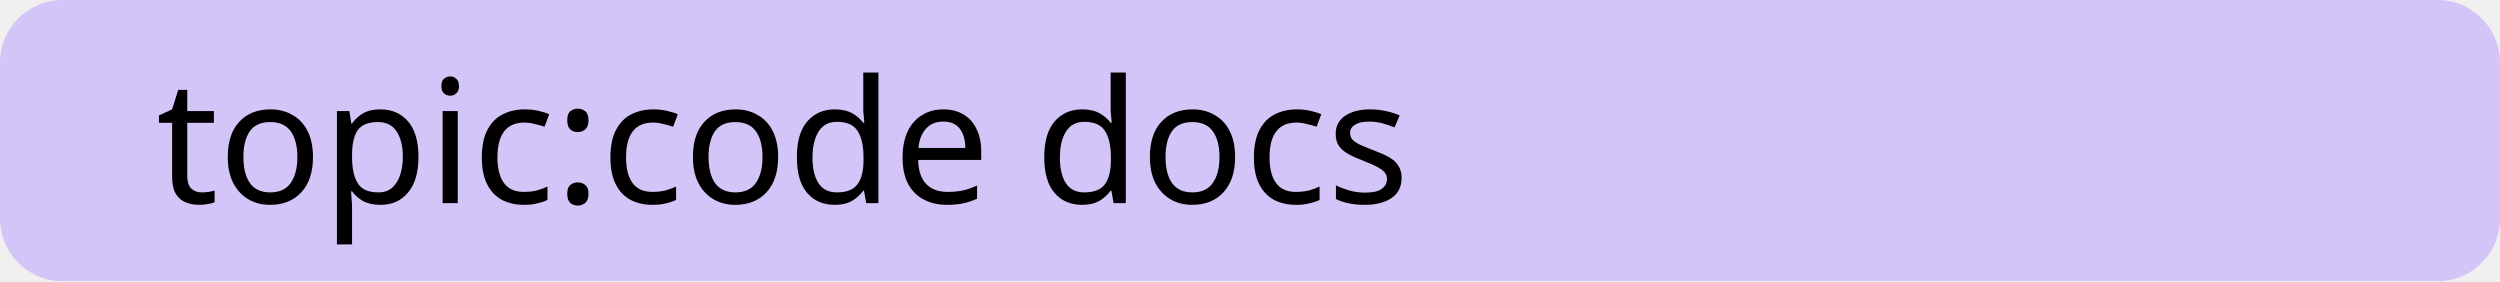
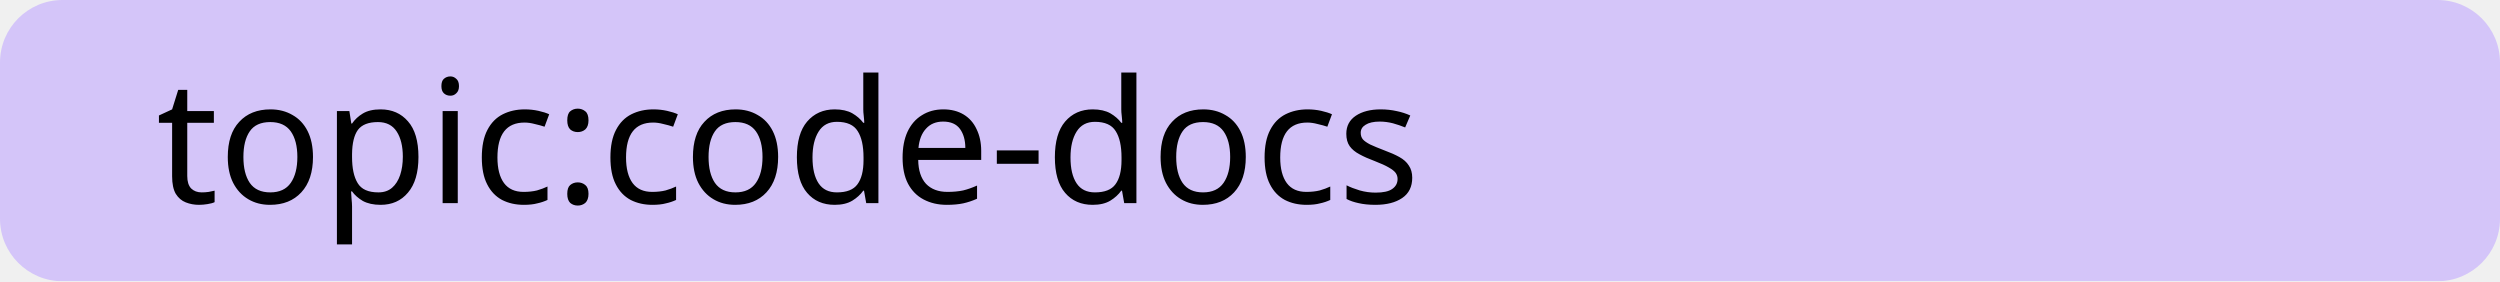
<svg xmlns="http://www.w3.org/2000/svg" width="160" height="18">
  <mask id="a">
    <rect width="160" height="18" rx="4" fill="#fff" />
  </mask>
  <g mask="url(#a)">
    <path fill="#d4c5f9" d="M0 0h160v18H0z" />
  </g>
  <g fill="#000000" font-family="sans-serif" font-size="11">
-     <text x="10" y="13">topic:code docs</text>
+     <text x="10" y="13">topic:code-docs</text>
  </g>
</svg>
